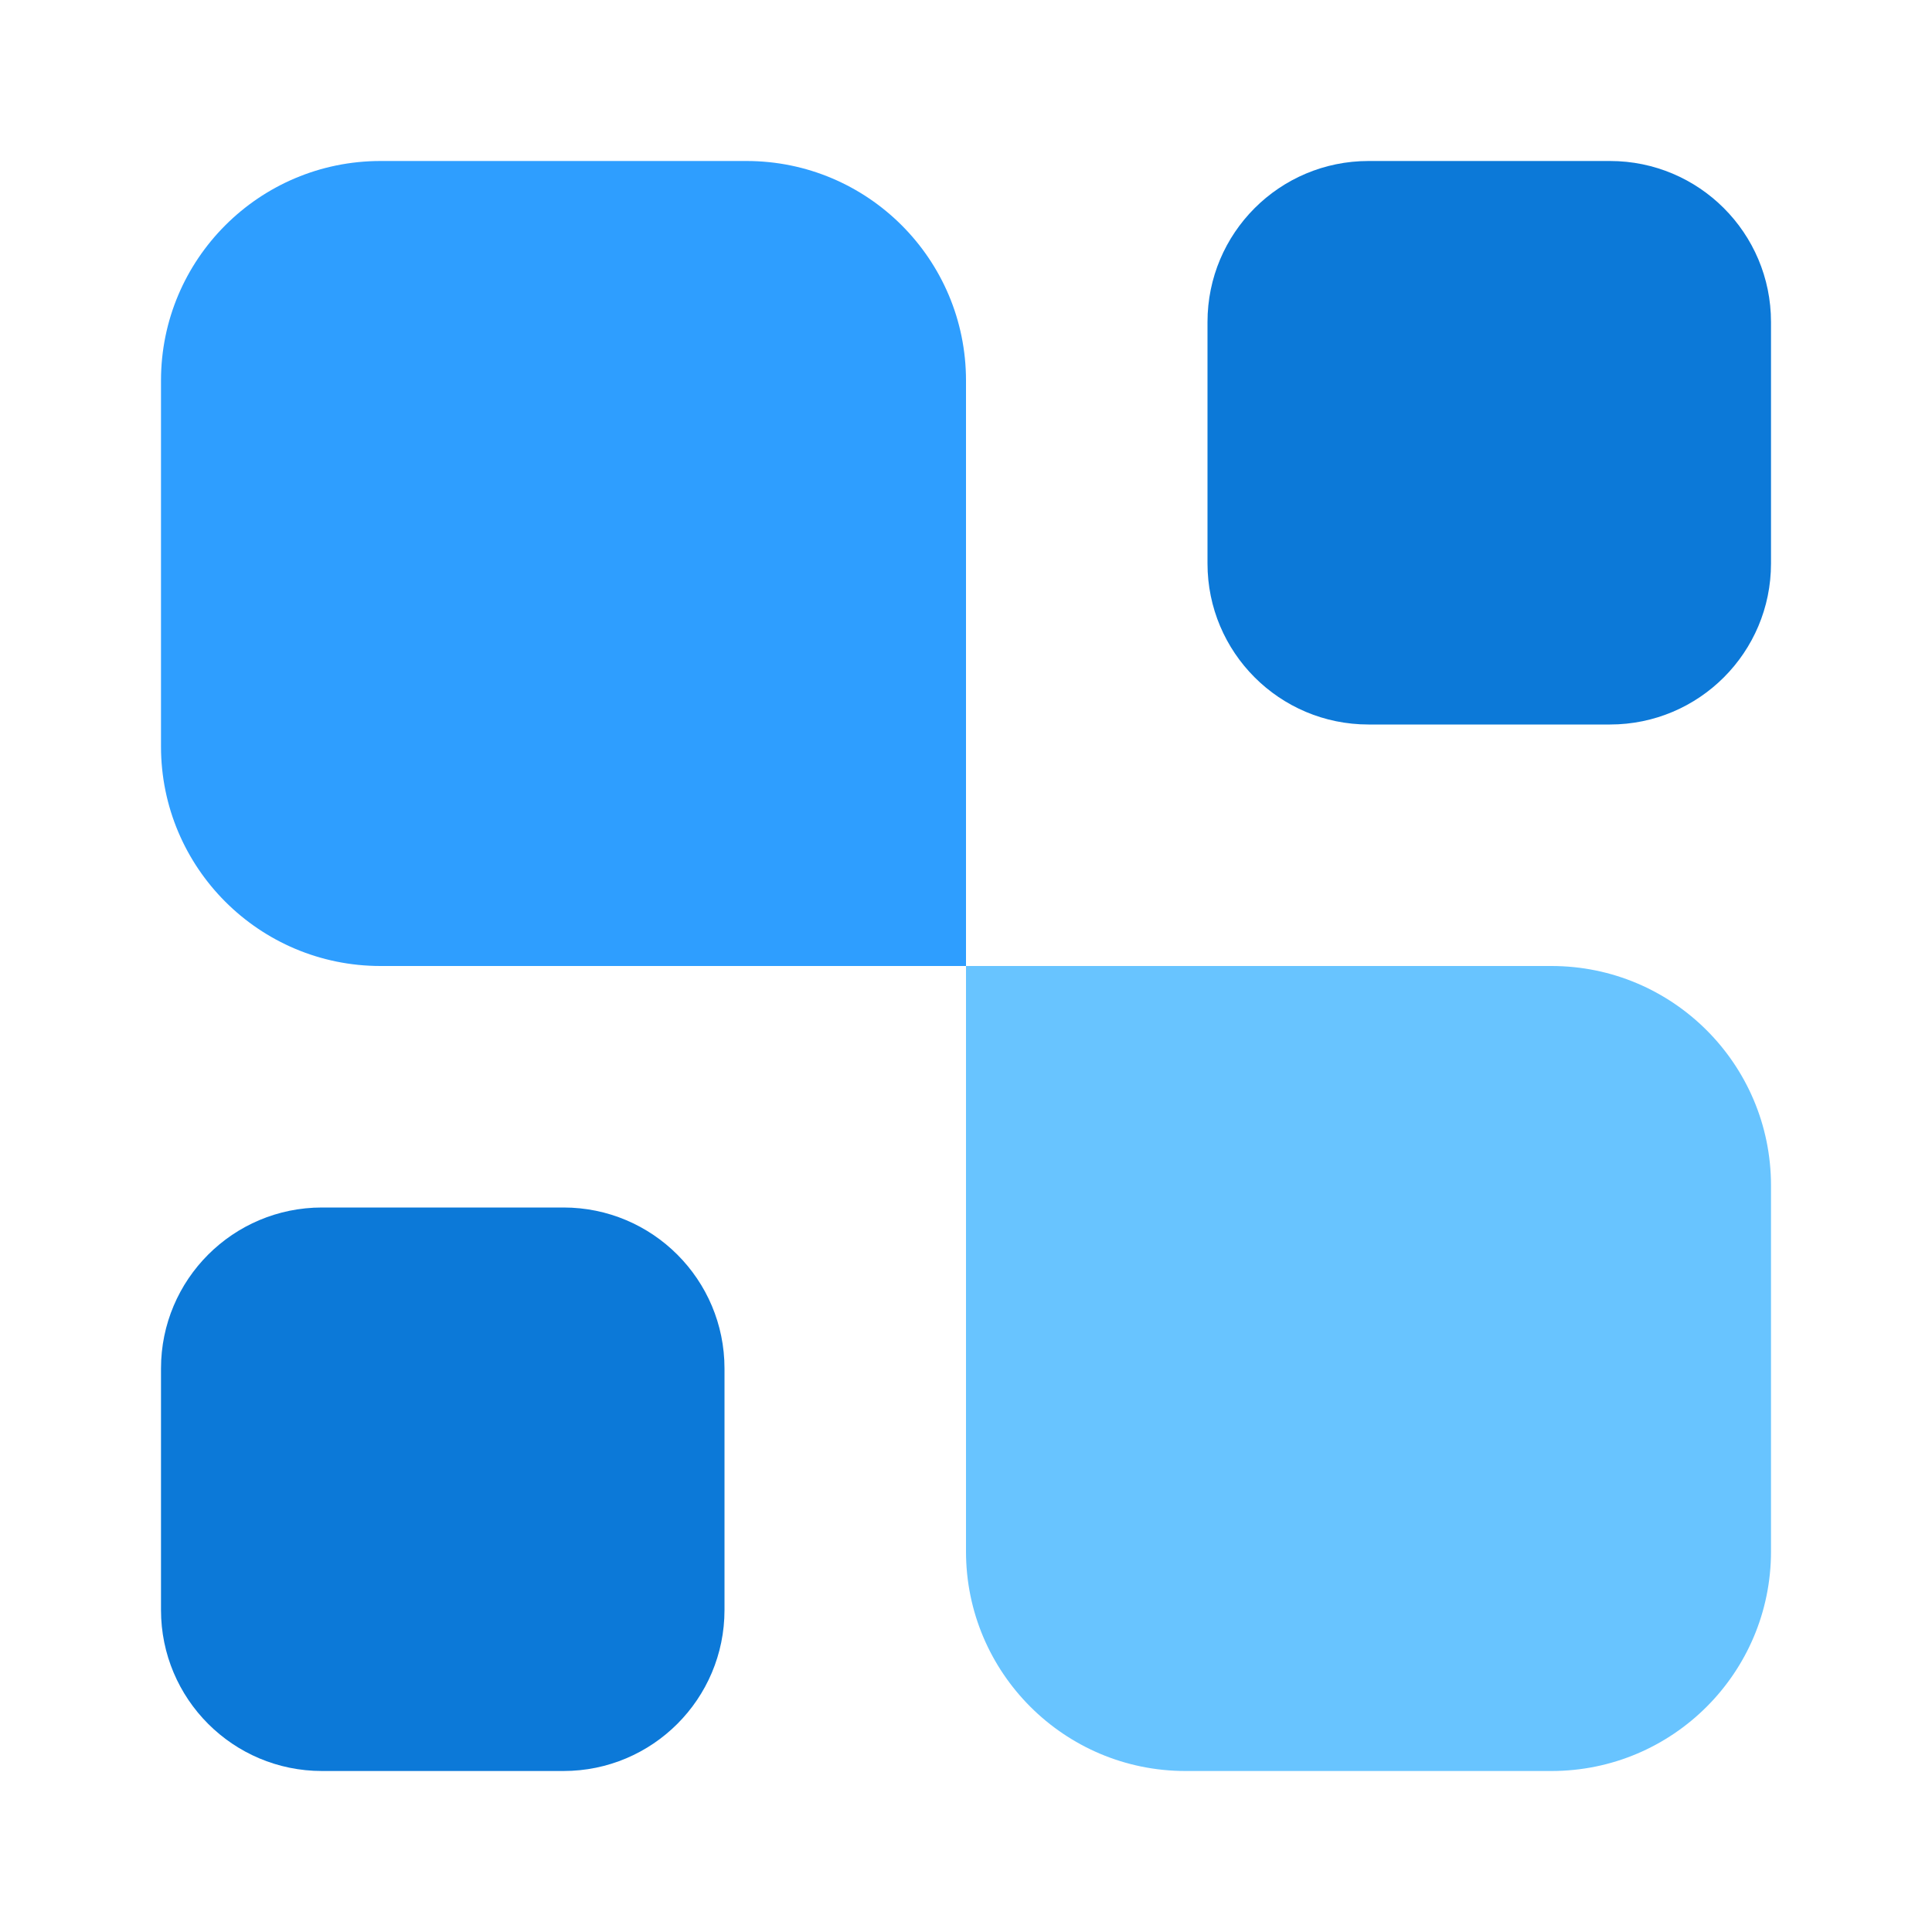
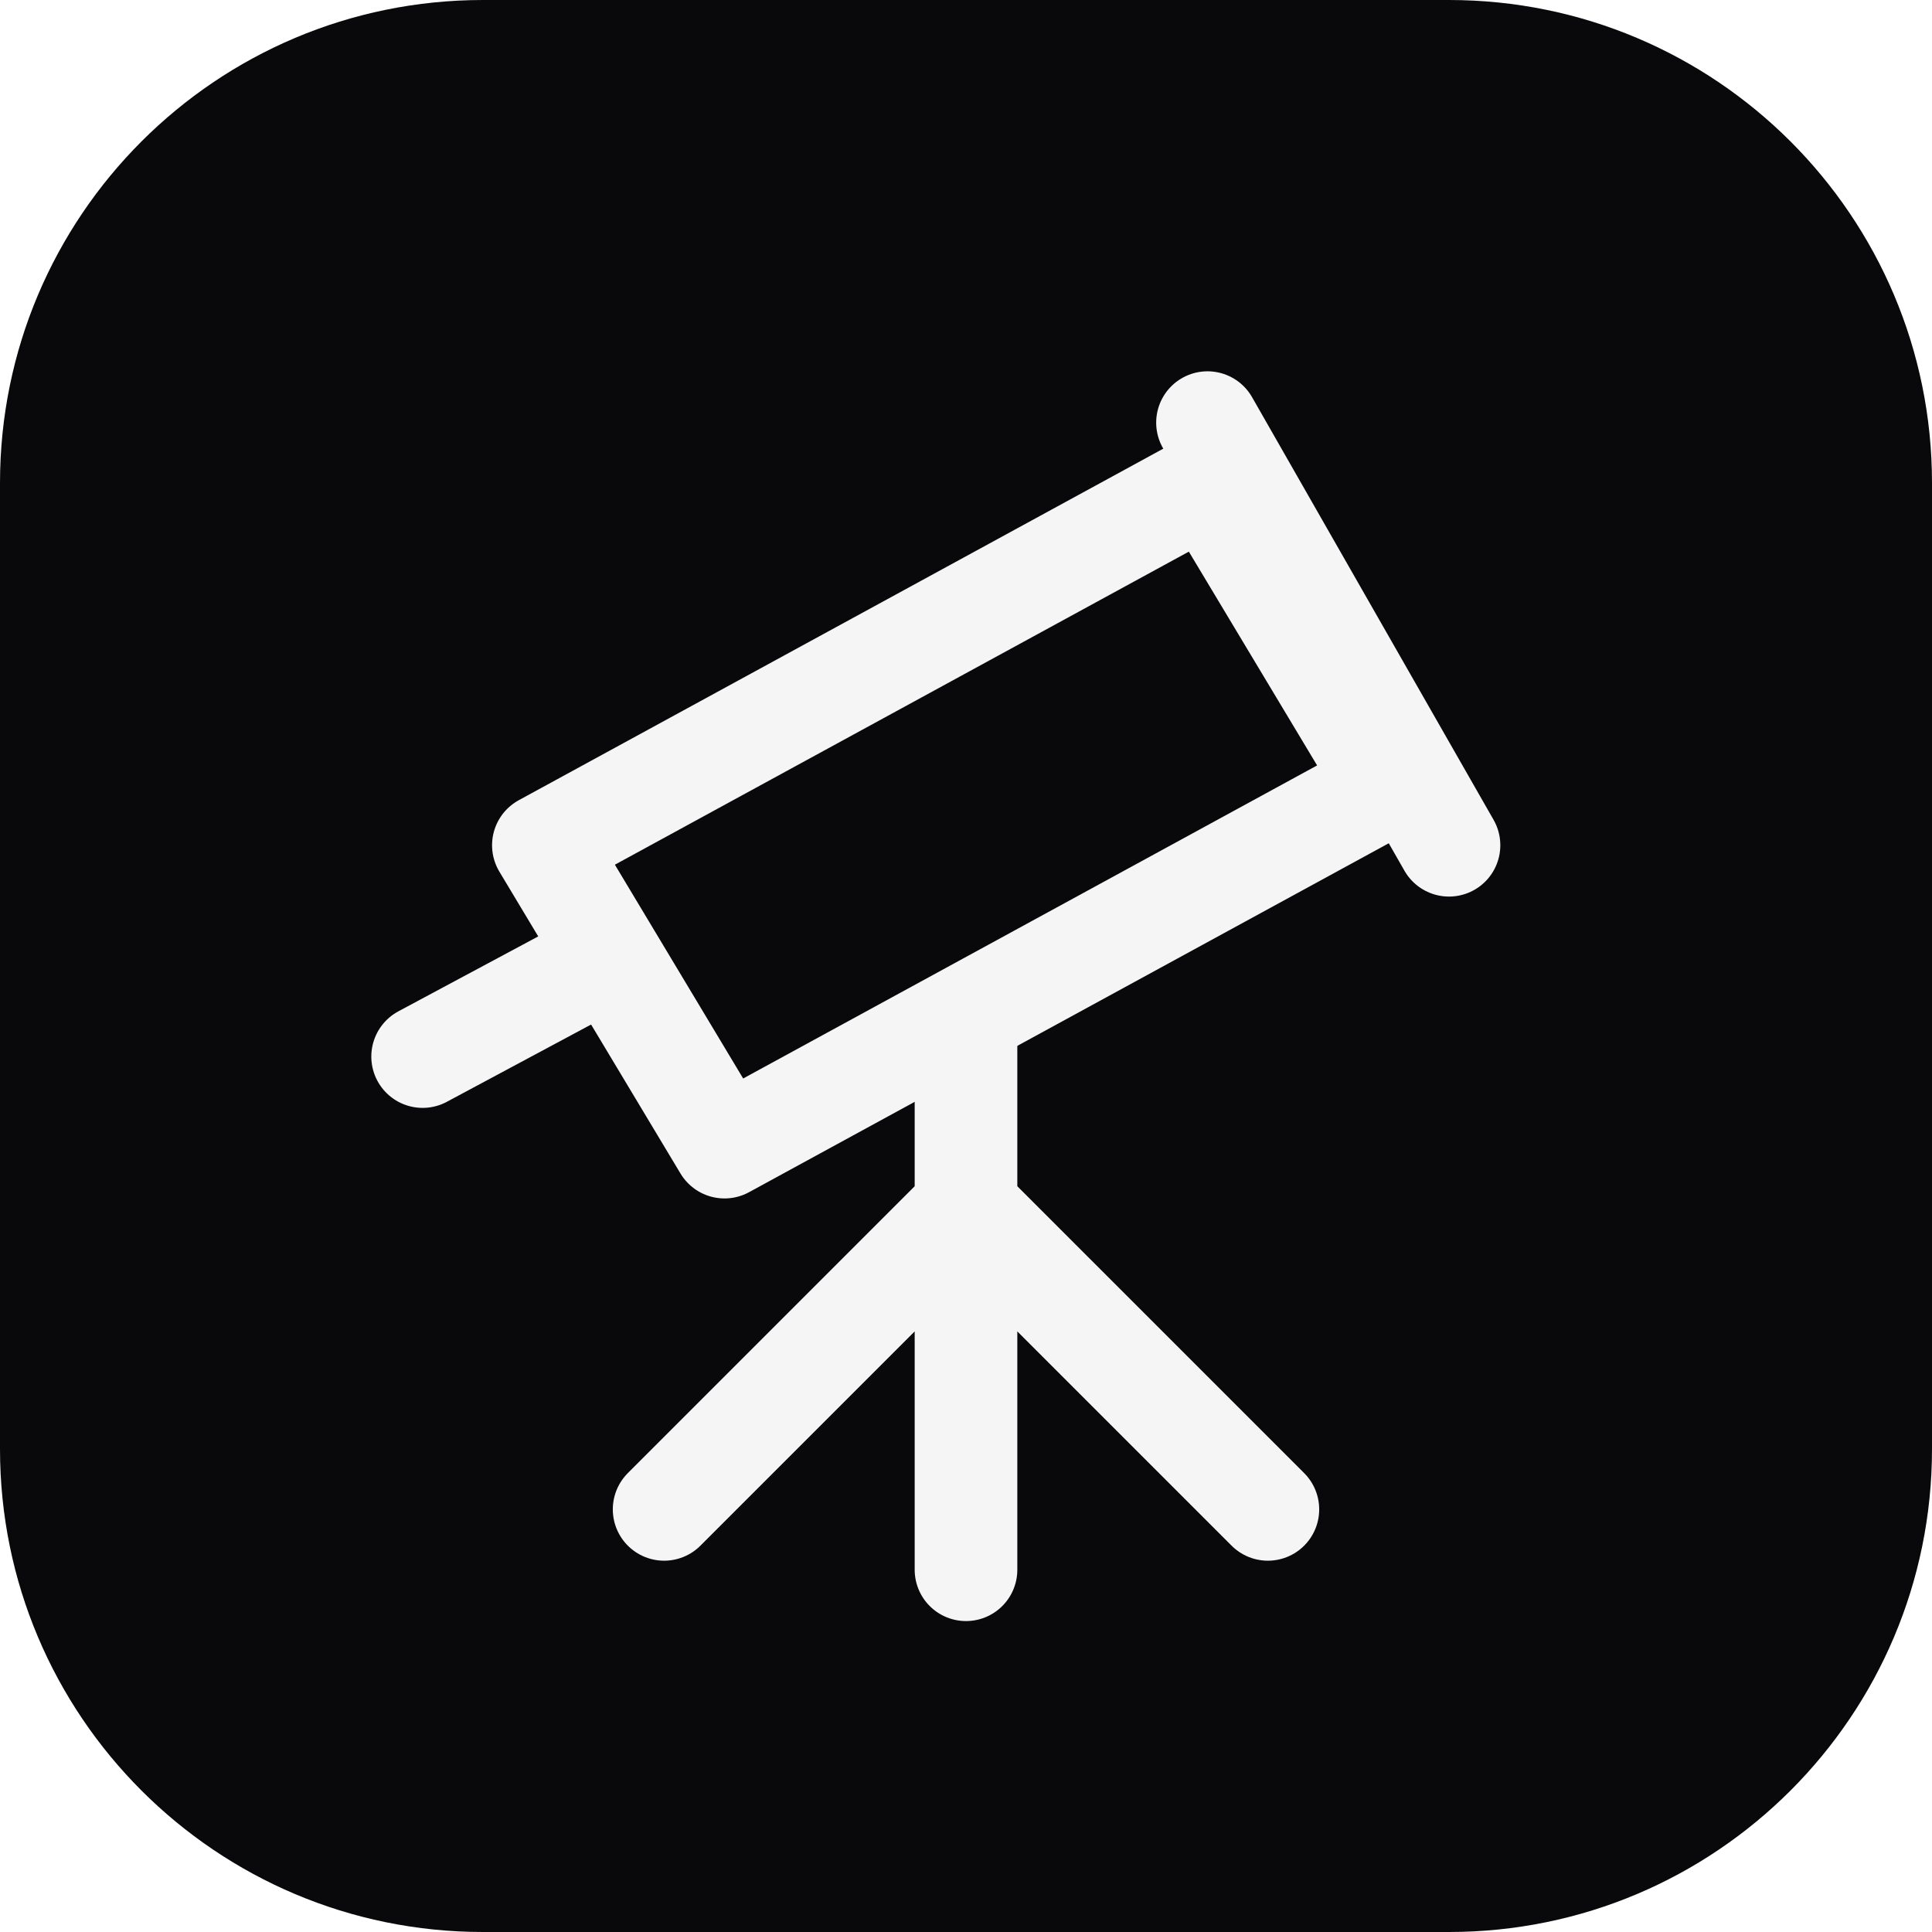
- <svg xmlns="http://www.w3.org/2000/svg" width="24" height="24" viewBox="0 0 24 24" fill="none">
-   <path d="M22 19.273C22 20.779 20.779 22 19.273 22H14.727C13.221 22 12 20.779 12 19.273V12H19.273C20.779 12 22 13.221 22 14.727V19.273Z" fill="#68C4FF" />
-   <path d="M20 2C21.105 2 22 2.895 22 4V7C22 8.105 21.105 9 20 9H17C15.895 9 15 8.105 15 7V4C15 2.895 15.895 2 17 2H20Z" fill="#0C79D8" />
-   <path d="M7 15C8.105 15 9 15.895 9 17V20C9 21.105 8.105 22 7 22H4C2.895 22 2 21.105 2 20V17C2 15.895 2.895 15 4 15H7Z" fill="#0C79D8" />
-   <path d="M12 12H4.727C3.221 12 2 10.779 2 9.273V4.727C2 3.221 3.221 2 4.727 2H9.273C10.779 2 12 3.221 12 4.727V12Z" fill="#2E9EFF" />
+ <svg xmlns="http://www.w3.org/2000/svg" viewBox="0 0 32 32">
+   <rect width="32" height="32" rx="8" fill="#09090b" />
+   <g transform="translate(4 4)" fill="none" stroke="#f5f5f5" stroke-width="1.7" stroke-linecap="round" stroke-linejoin="round">
+     <path d="m5 10 11-6 3 5-11 6z" />
+     <path d="m16 3 4 7M5.8 12 3 13.5M12 13v3m-5 5 5-5 5 5m-5-5v6" />
+   </g>
</svg>
